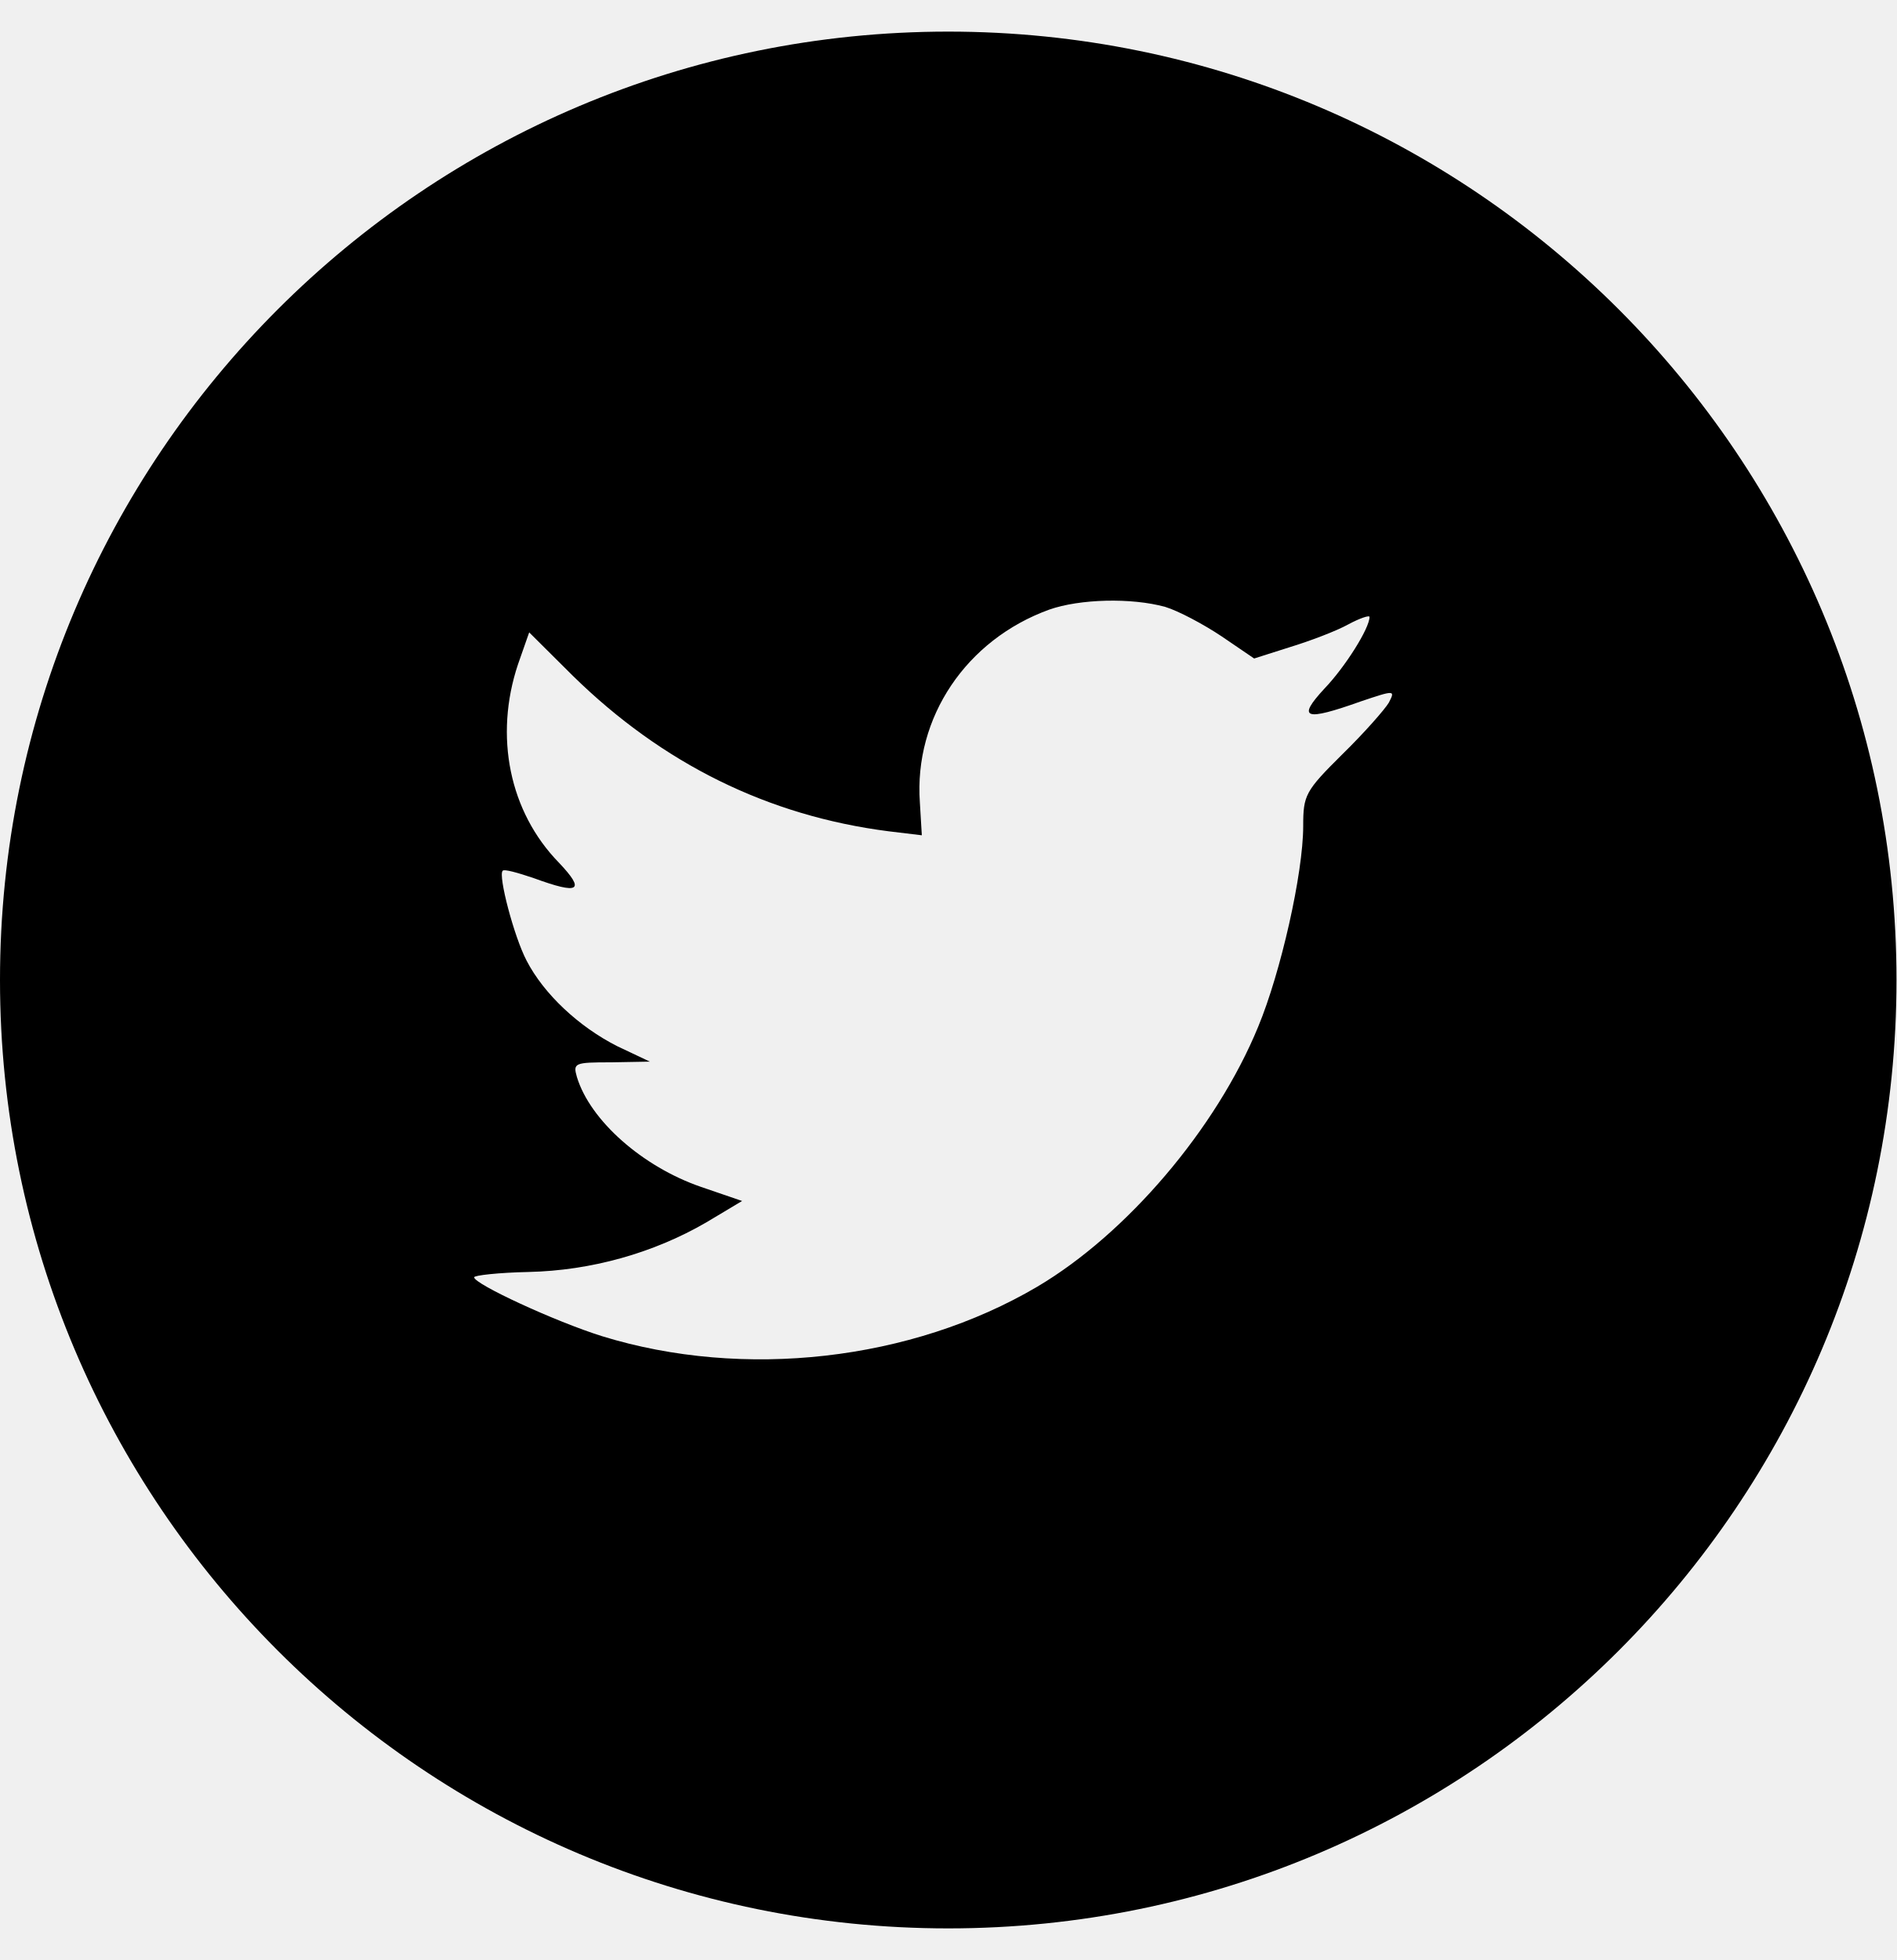
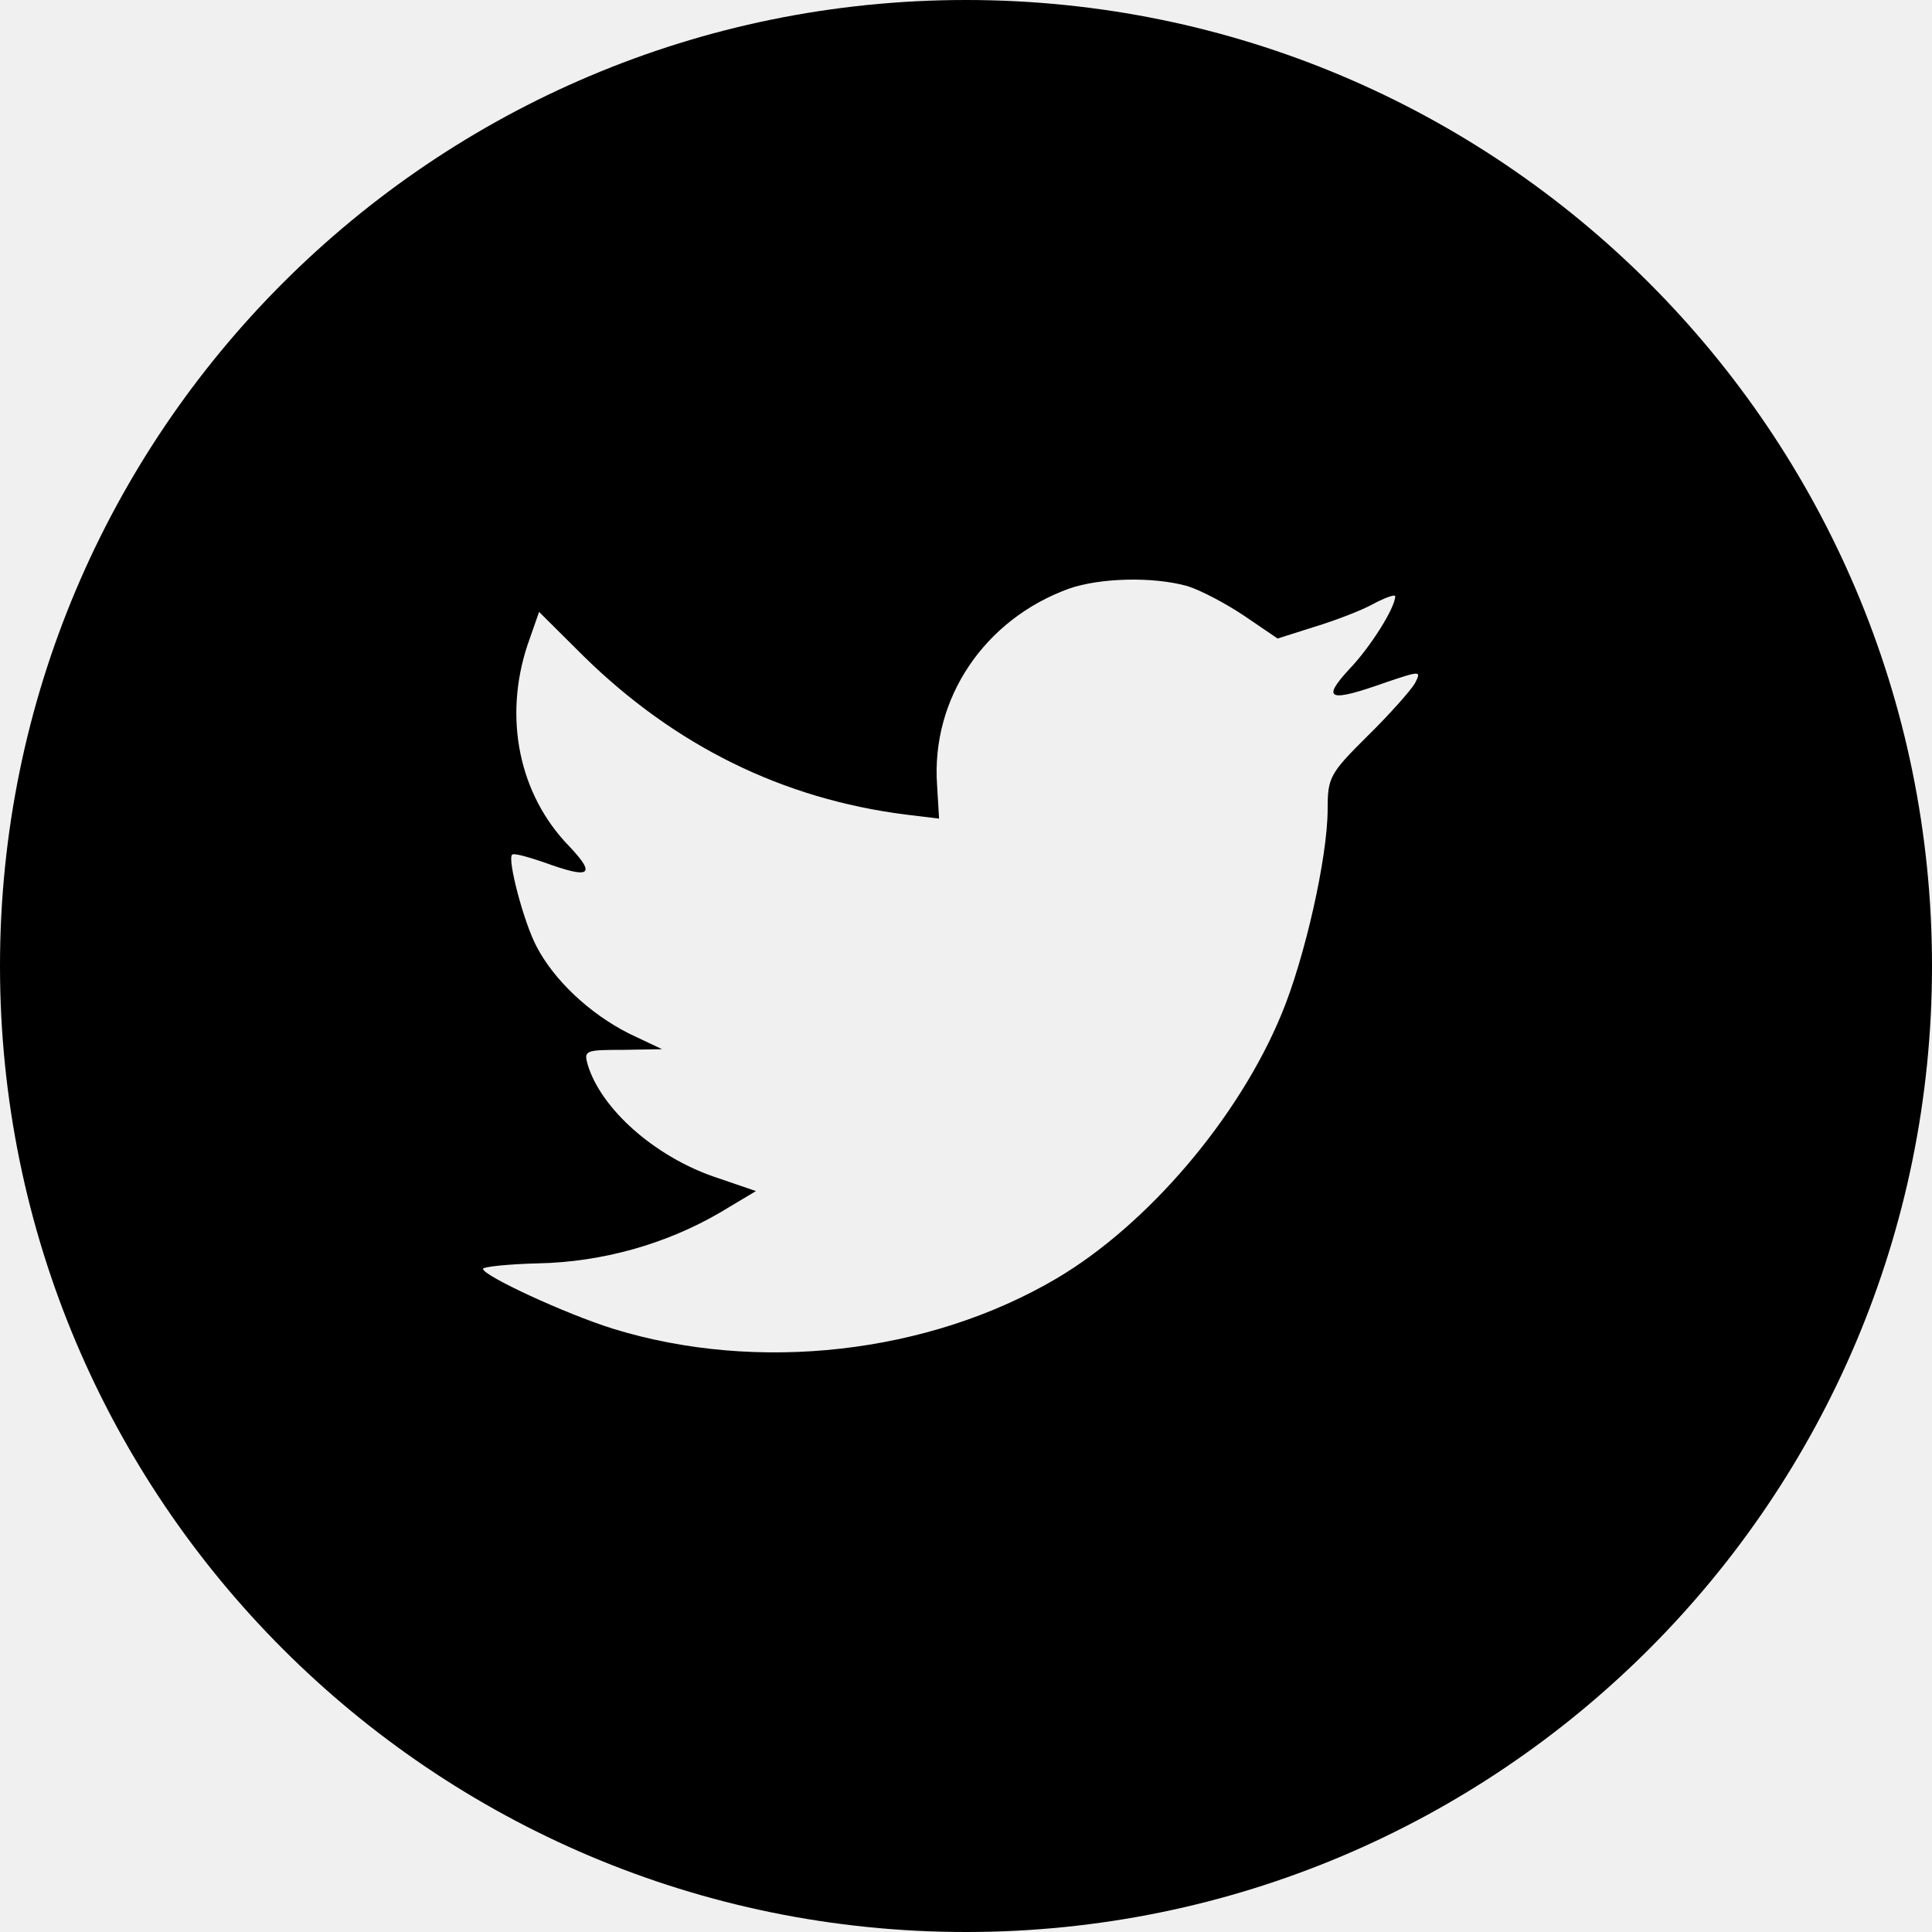
- <svg xmlns="http://www.w3.org/2000/svg" width="30" height="31" viewBox="0 0 30 31" fill="none">
-   <g clip-path="url(#clip0_515_648)">
-     <path fill-rule="evenodd" clip-rule="evenodd" d="M15 0.5C6.716 0.5 0 7.216 0 15.5C0 23.784 6.716 30.5 15 30.5C23.284 30.5 30 23.784 30 15.5C30 7.216 23.284 0.5 15 0.5ZM14.582 13.211L14.551 12.692C14.456 11.347 15.285 10.118 16.597 9.642C17.079 9.472 17.898 9.451 18.433 9.599C18.643 9.663 19.041 9.875 19.325 10.065L19.839 10.415L20.405 10.235C20.72 10.139 21.14 9.98 21.329 9.875C21.507 9.779 21.664 9.726 21.664 9.758C21.664 9.938 21.276 10.553 20.951 10.891C20.51 11.368 20.636 11.411 21.528 11.093C22.063 10.913 22.074 10.913 21.969 11.114C21.906 11.22 21.581 11.591 21.234 11.93C20.647 12.512 20.615 12.576 20.615 13.063C20.615 13.815 20.259 15.383 19.902 16.241C19.241 17.851 17.824 19.514 16.408 20.351C14.414 21.526 11.76 21.823 9.525 21.134C8.78 20.901 7.5 20.308 7.5 20.202C7.5 20.171 7.888 20.128 8.36 20.118C9.347 20.096 10.333 19.821 11.172 19.334L11.739 18.995L11.088 18.772C10.165 18.454 9.336 17.724 9.126 17.035C9.063 16.813 9.084 16.802 9.672 16.802L10.28 16.791L9.766 16.548C9.158 16.241 8.602 15.722 8.329 15.192C8.13 14.811 7.878 13.847 7.951 13.773C7.972 13.741 8.193 13.804 8.444 13.889C9.168 14.154 9.263 14.09 8.843 13.646C8.056 12.841 7.815 11.643 8.193 10.51L8.371 10.002L9.063 10.69C10.48 12.078 12.148 12.904 14.058 13.148L14.582 13.211Z" fill="black" />
-   </g>
-   <defs>
-     <clipPath id="clip0_515_648">
-       <rect width="30" height="30" fill="white" transform="translate(0 0.5)" />
-     </clipPath>
-   </defs>
+ <svg xmlns="http://www.w3.org/2000/svg" width="32" height="32" viewBox="0 0 32 32" fill="none">
+   <path fill-rule="evenodd" clip-rule="evenodd" d="M16 0C7.163 0 0 7.163 0 16C0 24.837 7.163 32 16 32C24.837 32 32 24.837 32 16C32 7.163 24.837 0 16 0ZM15.554 13.559L15.521 13.005C15.42 11.57 16.304 10.259 17.703 9.751C18.218 9.57 19.091 9.548 19.662 9.706C19.886 9.774 20.311 10 20.613 10.203L21.161 10.576L21.766 10.384C22.102 10.282 22.549 10.113 22.751 10C22.941 9.898 23.109 9.841 23.109 9.875C23.109 10.067 22.695 10.723 22.348 11.084C21.878 11.593 22.012 11.638 22.963 11.299C23.534 11.107 23.545 11.107 23.433 11.322C23.366 11.434 23.019 11.83 22.65 12.191C22.023 12.813 21.99 12.881 21.99 13.4C21.99 14.203 21.609 15.875 21.229 16.79C20.523 18.508 19.013 20.281 17.502 21.174C15.375 22.428 12.544 22.744 10.16 22.01C9.365 21.762 8 21.129 8 21.016C8 20.982 8.414 20.937 8.918 20.925C9.97 20.903 11.022 20.609 11.917 20.089L12.521 19.728L11.828 19.491C10.843 19.151 9.959 18.372 9.735 17.637C9.668 17.4 9.69 17.389 10.317 17.389L10.966 17.378L10.417 17.118C9.768 16.79 9.175 16.236 8.884 15.671C8.671 15.265 8.403 14.236 8.481 14.158C8.504 14.124 8.739 14.191 9.007 14.282C9.779 14.564 9.88 14.496 9.433 14.022C8.593 13.163 8.336 11.886 8.739 10.678L8.929 10.135L9.668 10.87C11.178 12.35 12.958 13.231 14.995 13.491L15.554 13.559Z" fill="black" />
</svg>
